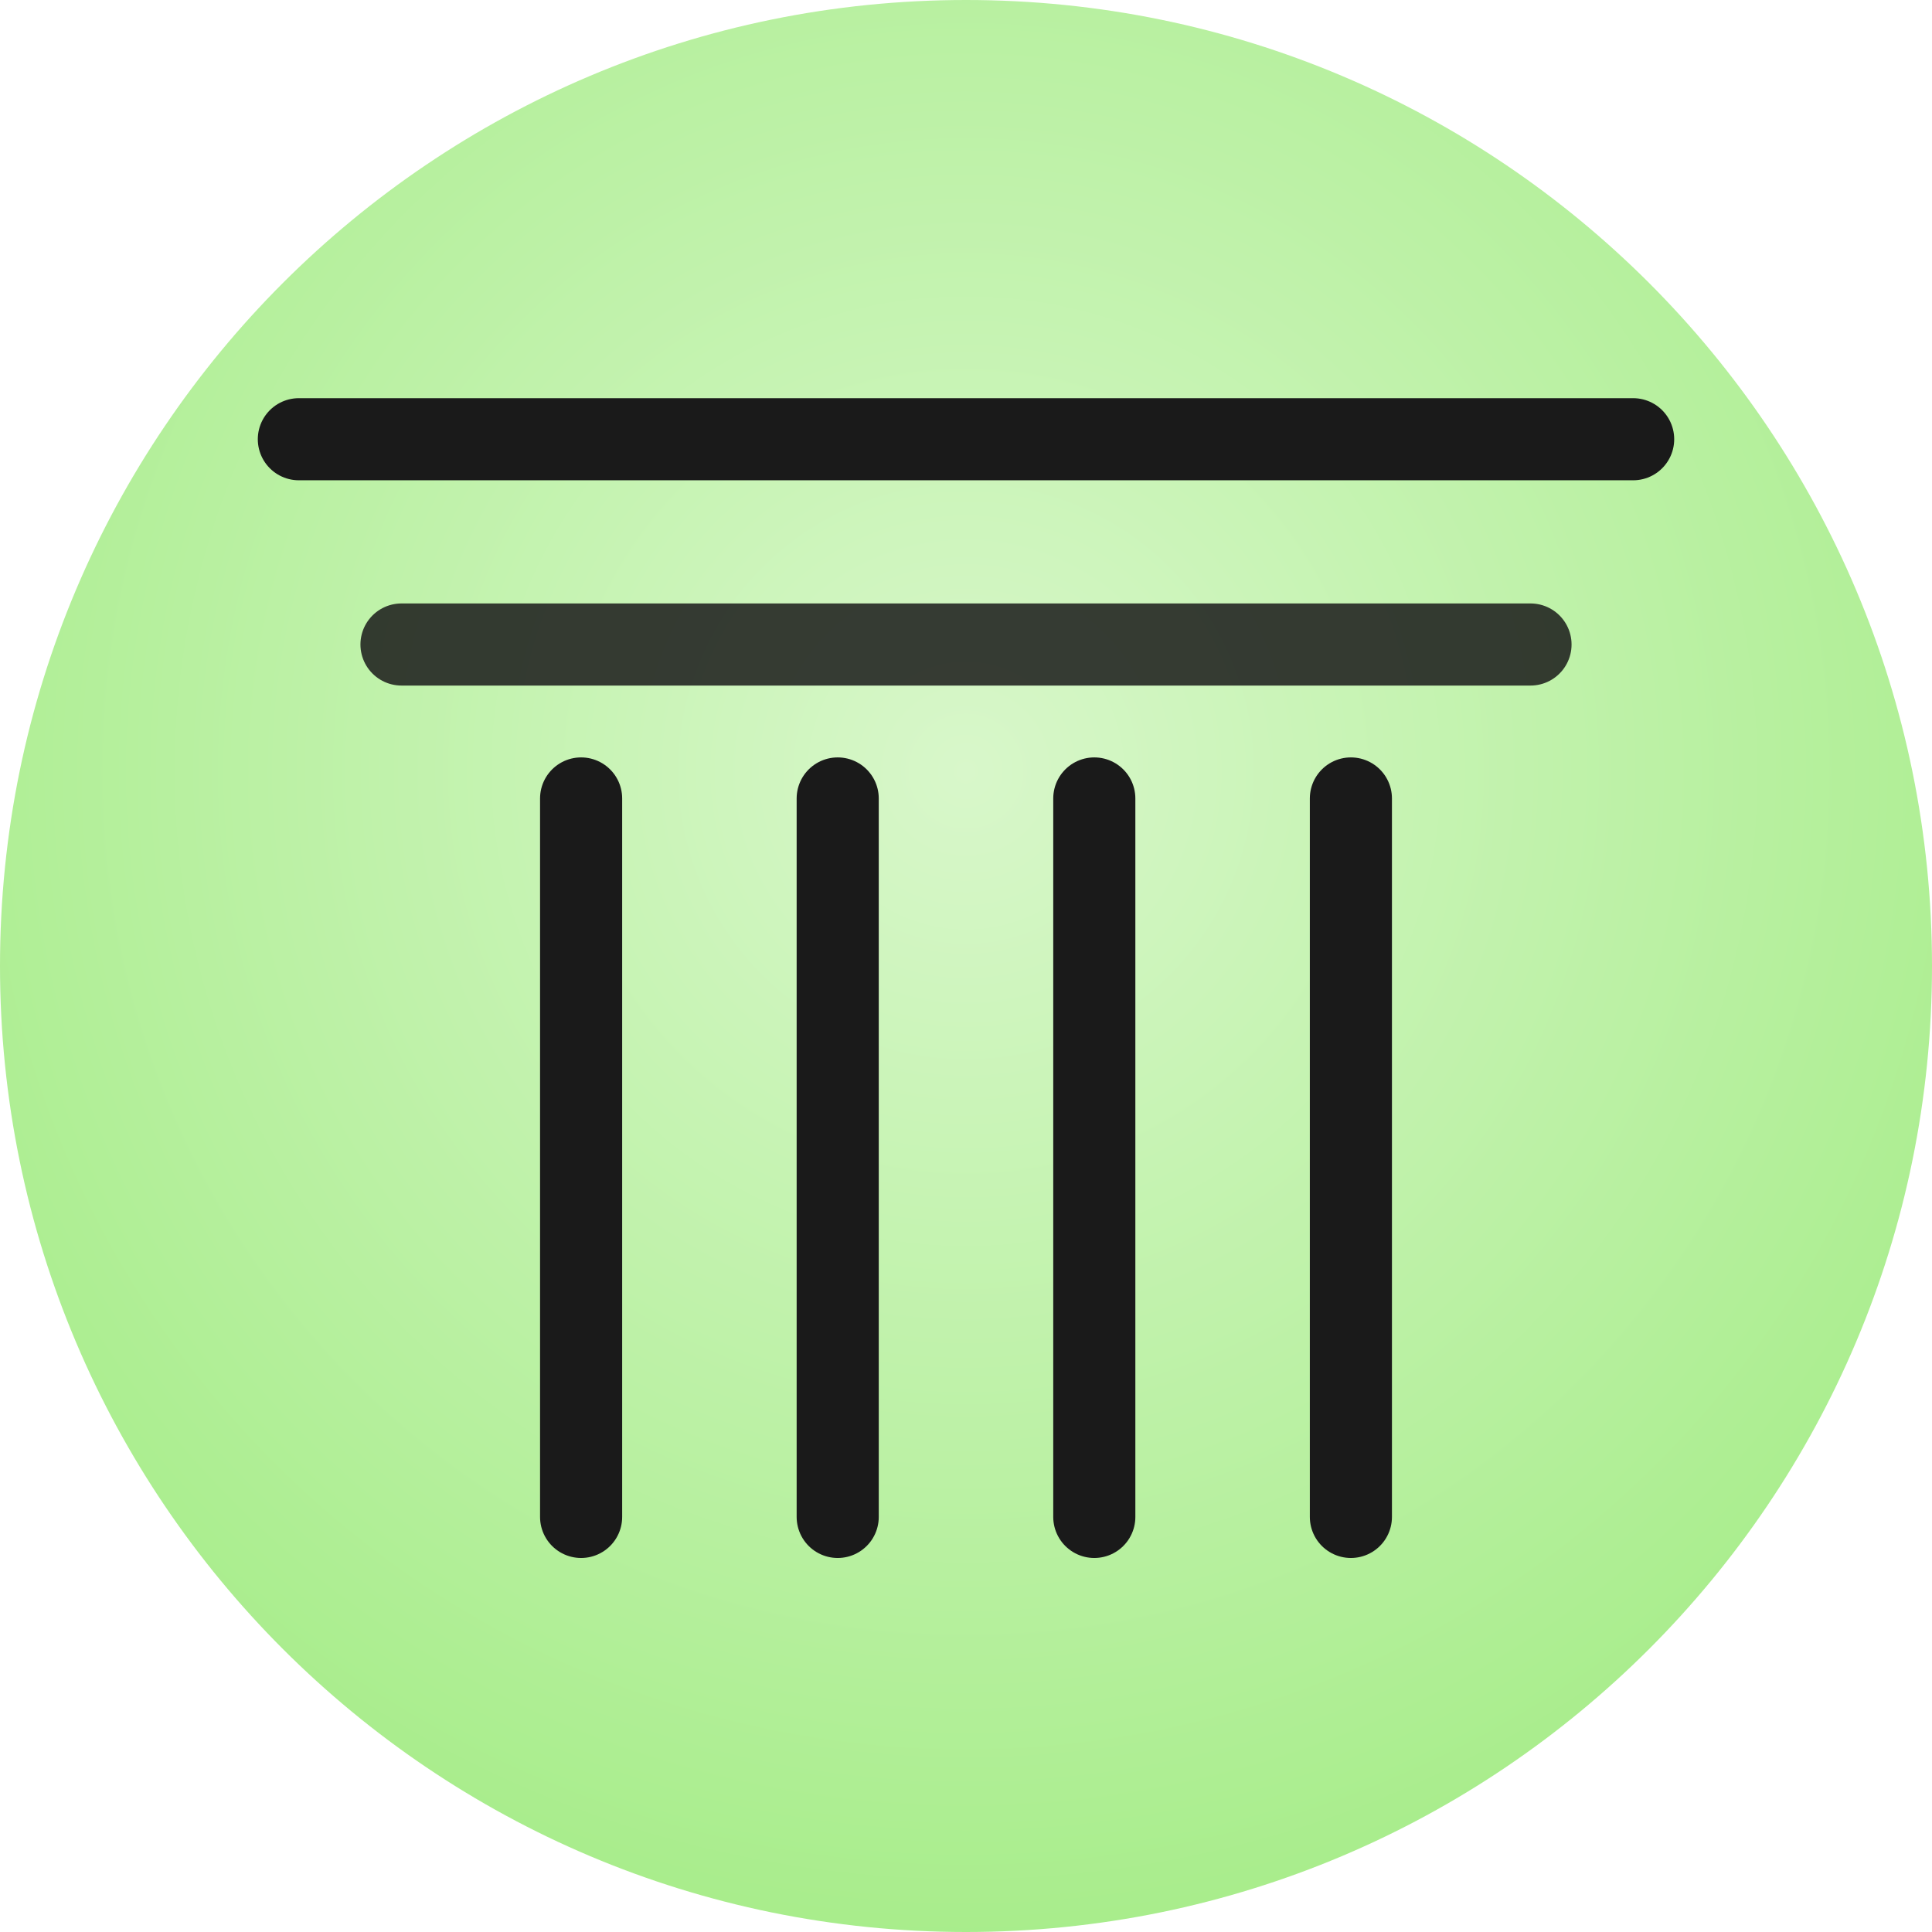
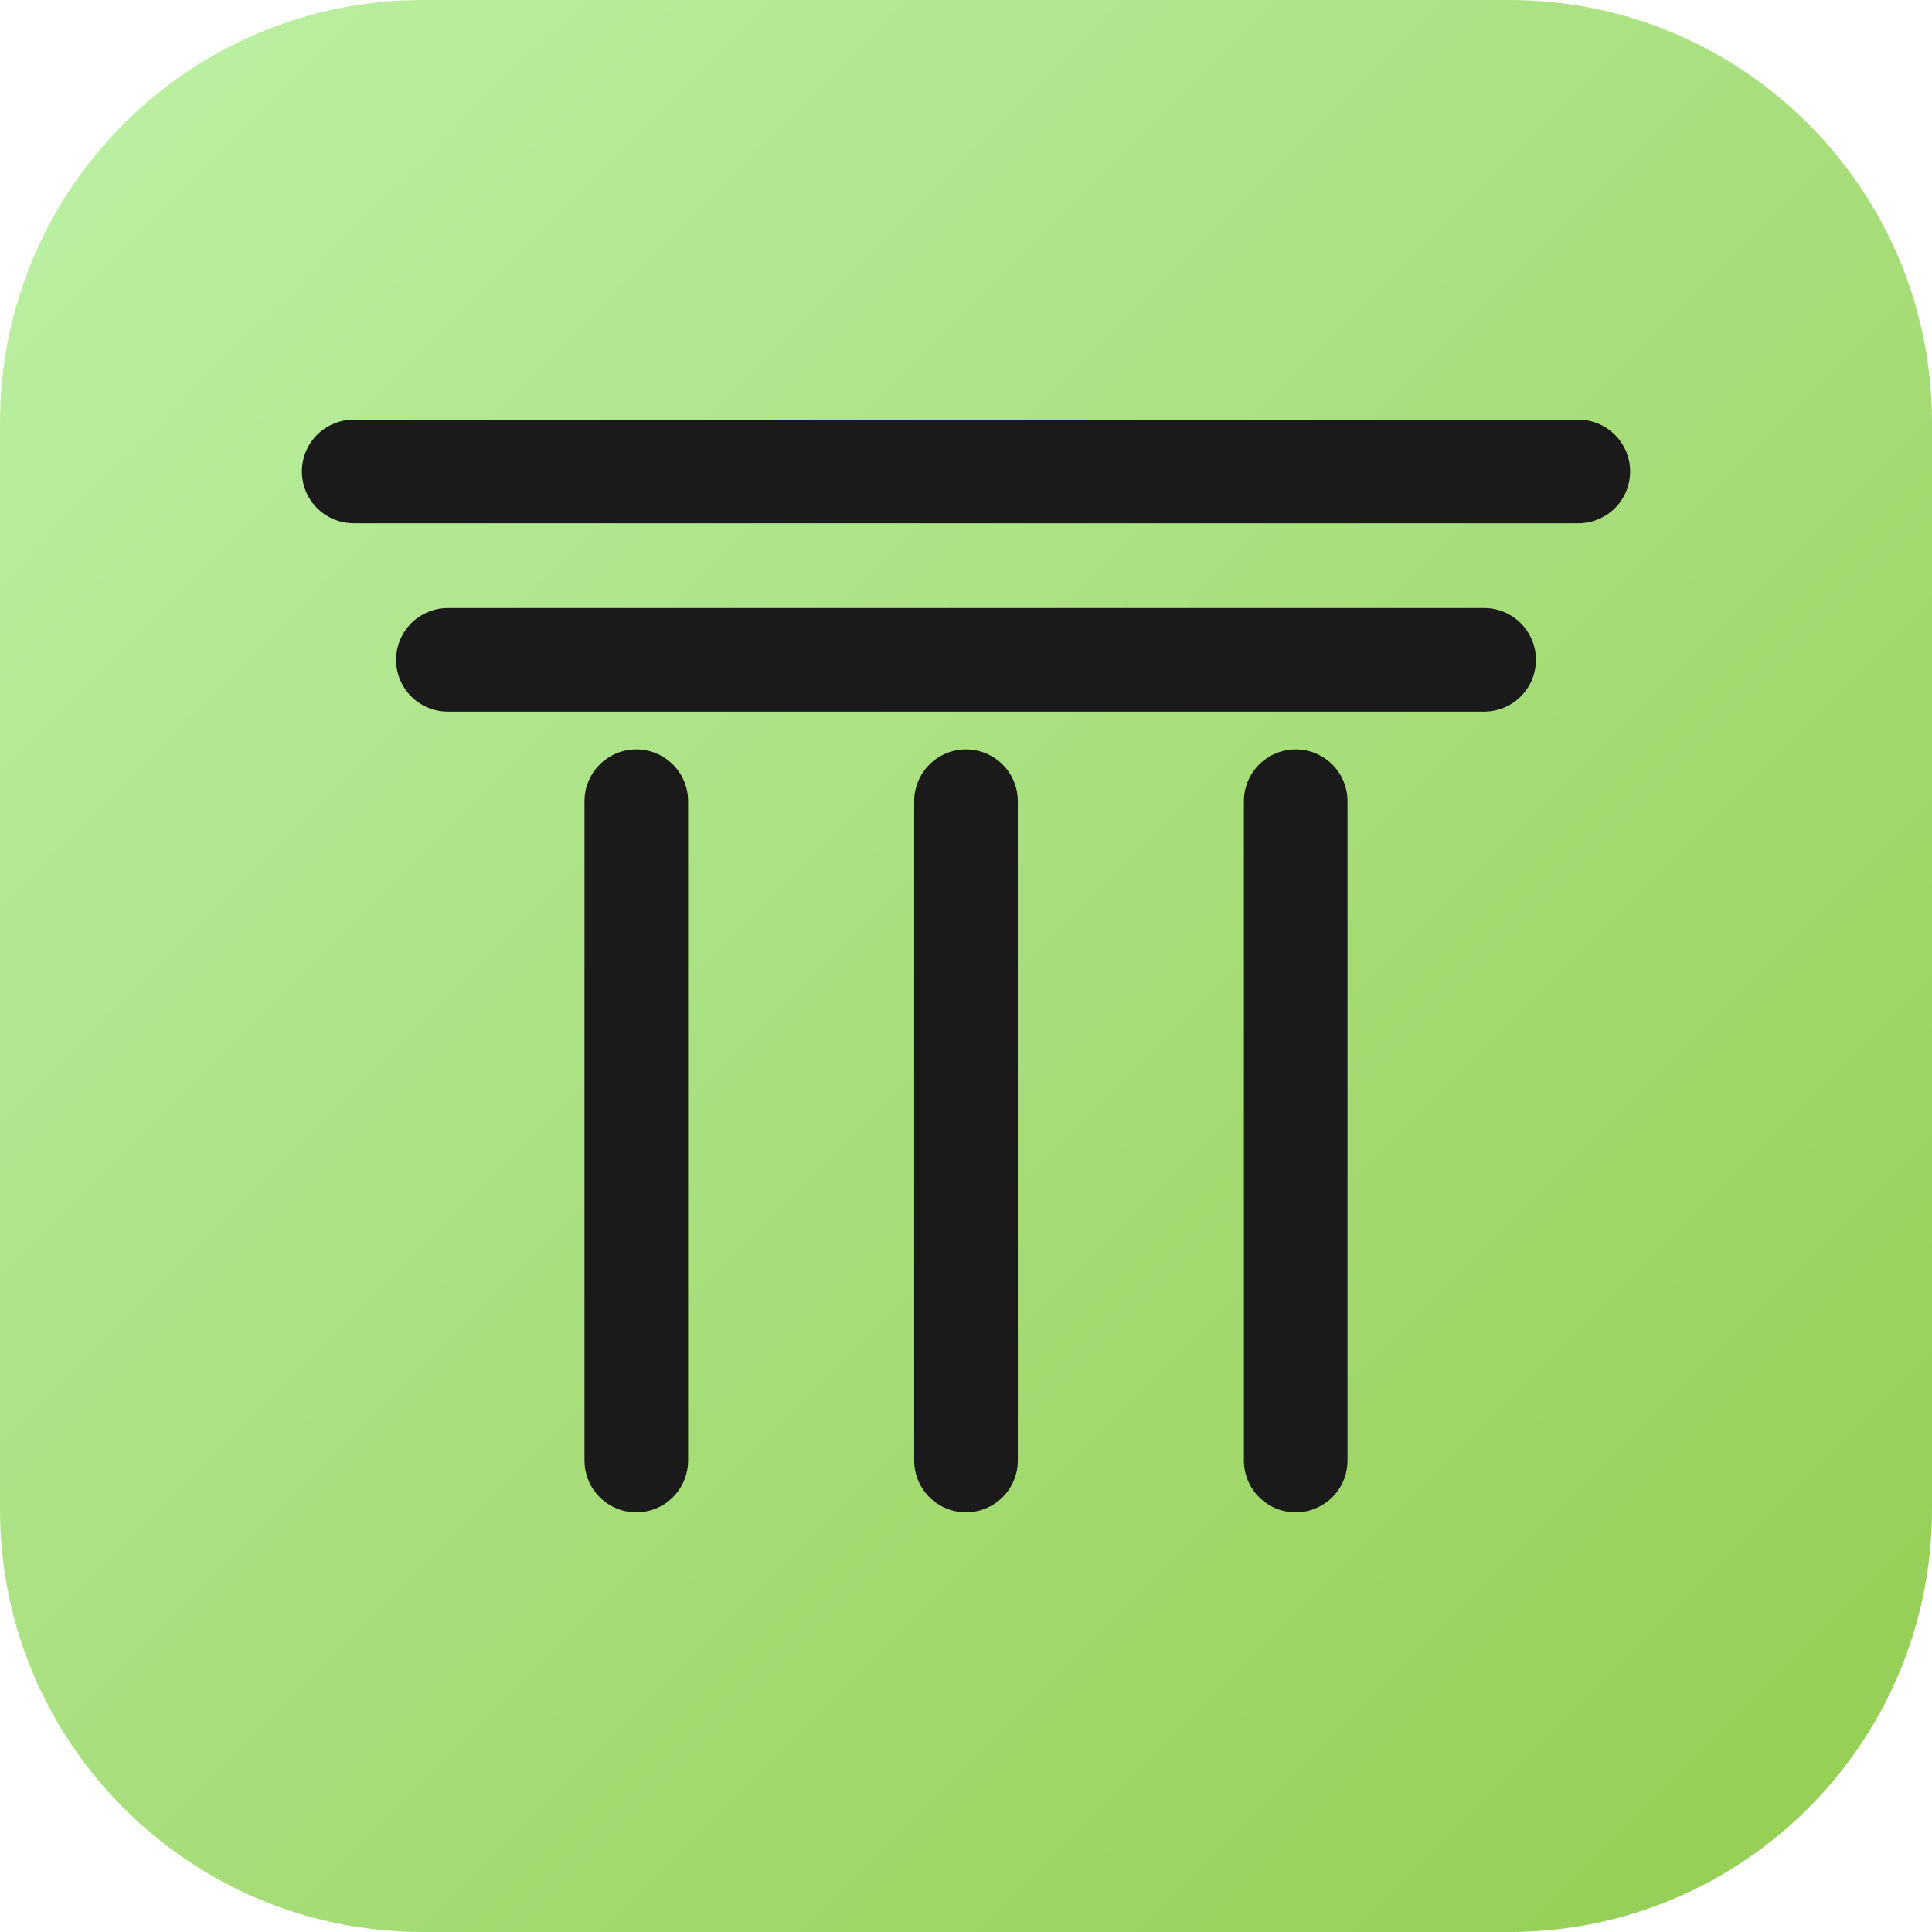
<svg xmlns="http://www.w3.org/2000/svg" viewBox="0 0 32.000 32.000" width="32" height="32" role="img" aria-label="Pilar">
  <defs>
-     <radialGradient id="d" cx="50%" cy="40%" r="65%">
-       <stop offset="0%" stop-color="#D8F7CA" />
-       <stop offset="100%" stop-color="#A4EC86" />
-     </radialGradient>
+     <linearGradient id="v" x1="0" y1="0" x2="1" y2="1">
+       <stop offset="0%" stop-color="#BDF1A7" />
+       <stop offset="100%" stop-color="#93CD51" />
+     </linearGradient>
  </defs>
-   <circle cx="16" cy="16" r="16" fill="url(#d)" />
-   <g stroke="#1A1A1A" stroke-width="1.36" stroke-linecap="round" fill="none">
-     <path d="M4.95 7.275H27.05" />
-     <path d="M6.65 10.675H25.35" stroke-opacity="0.85" />
-     <path d="M9.625 13.225V25.125" />
-     <path d="M13.875 13.225V25.125" />
-     <path d="M18.125 13.225V25.125" />
-     <path d="M22.375 13.225V25.125" />
+   <rect width="32" height="32" rx="7" fill="url(#v)" />
+   <g stroke="#1A1A1A" stroke-width="1.716" stroke-linecap="round" fill="none">
+     <path d="M5.858 7.809H26.142" />
+     <path d="M7.418 10.929H24.582" stroke-opacity="1" />
+     <path d="M10.539 13.27V24.191" />
+     <path d="M16 13.27V24.191" />
+     <path d="M21.461 13.27V24.191" />
  </g>
</svg>
